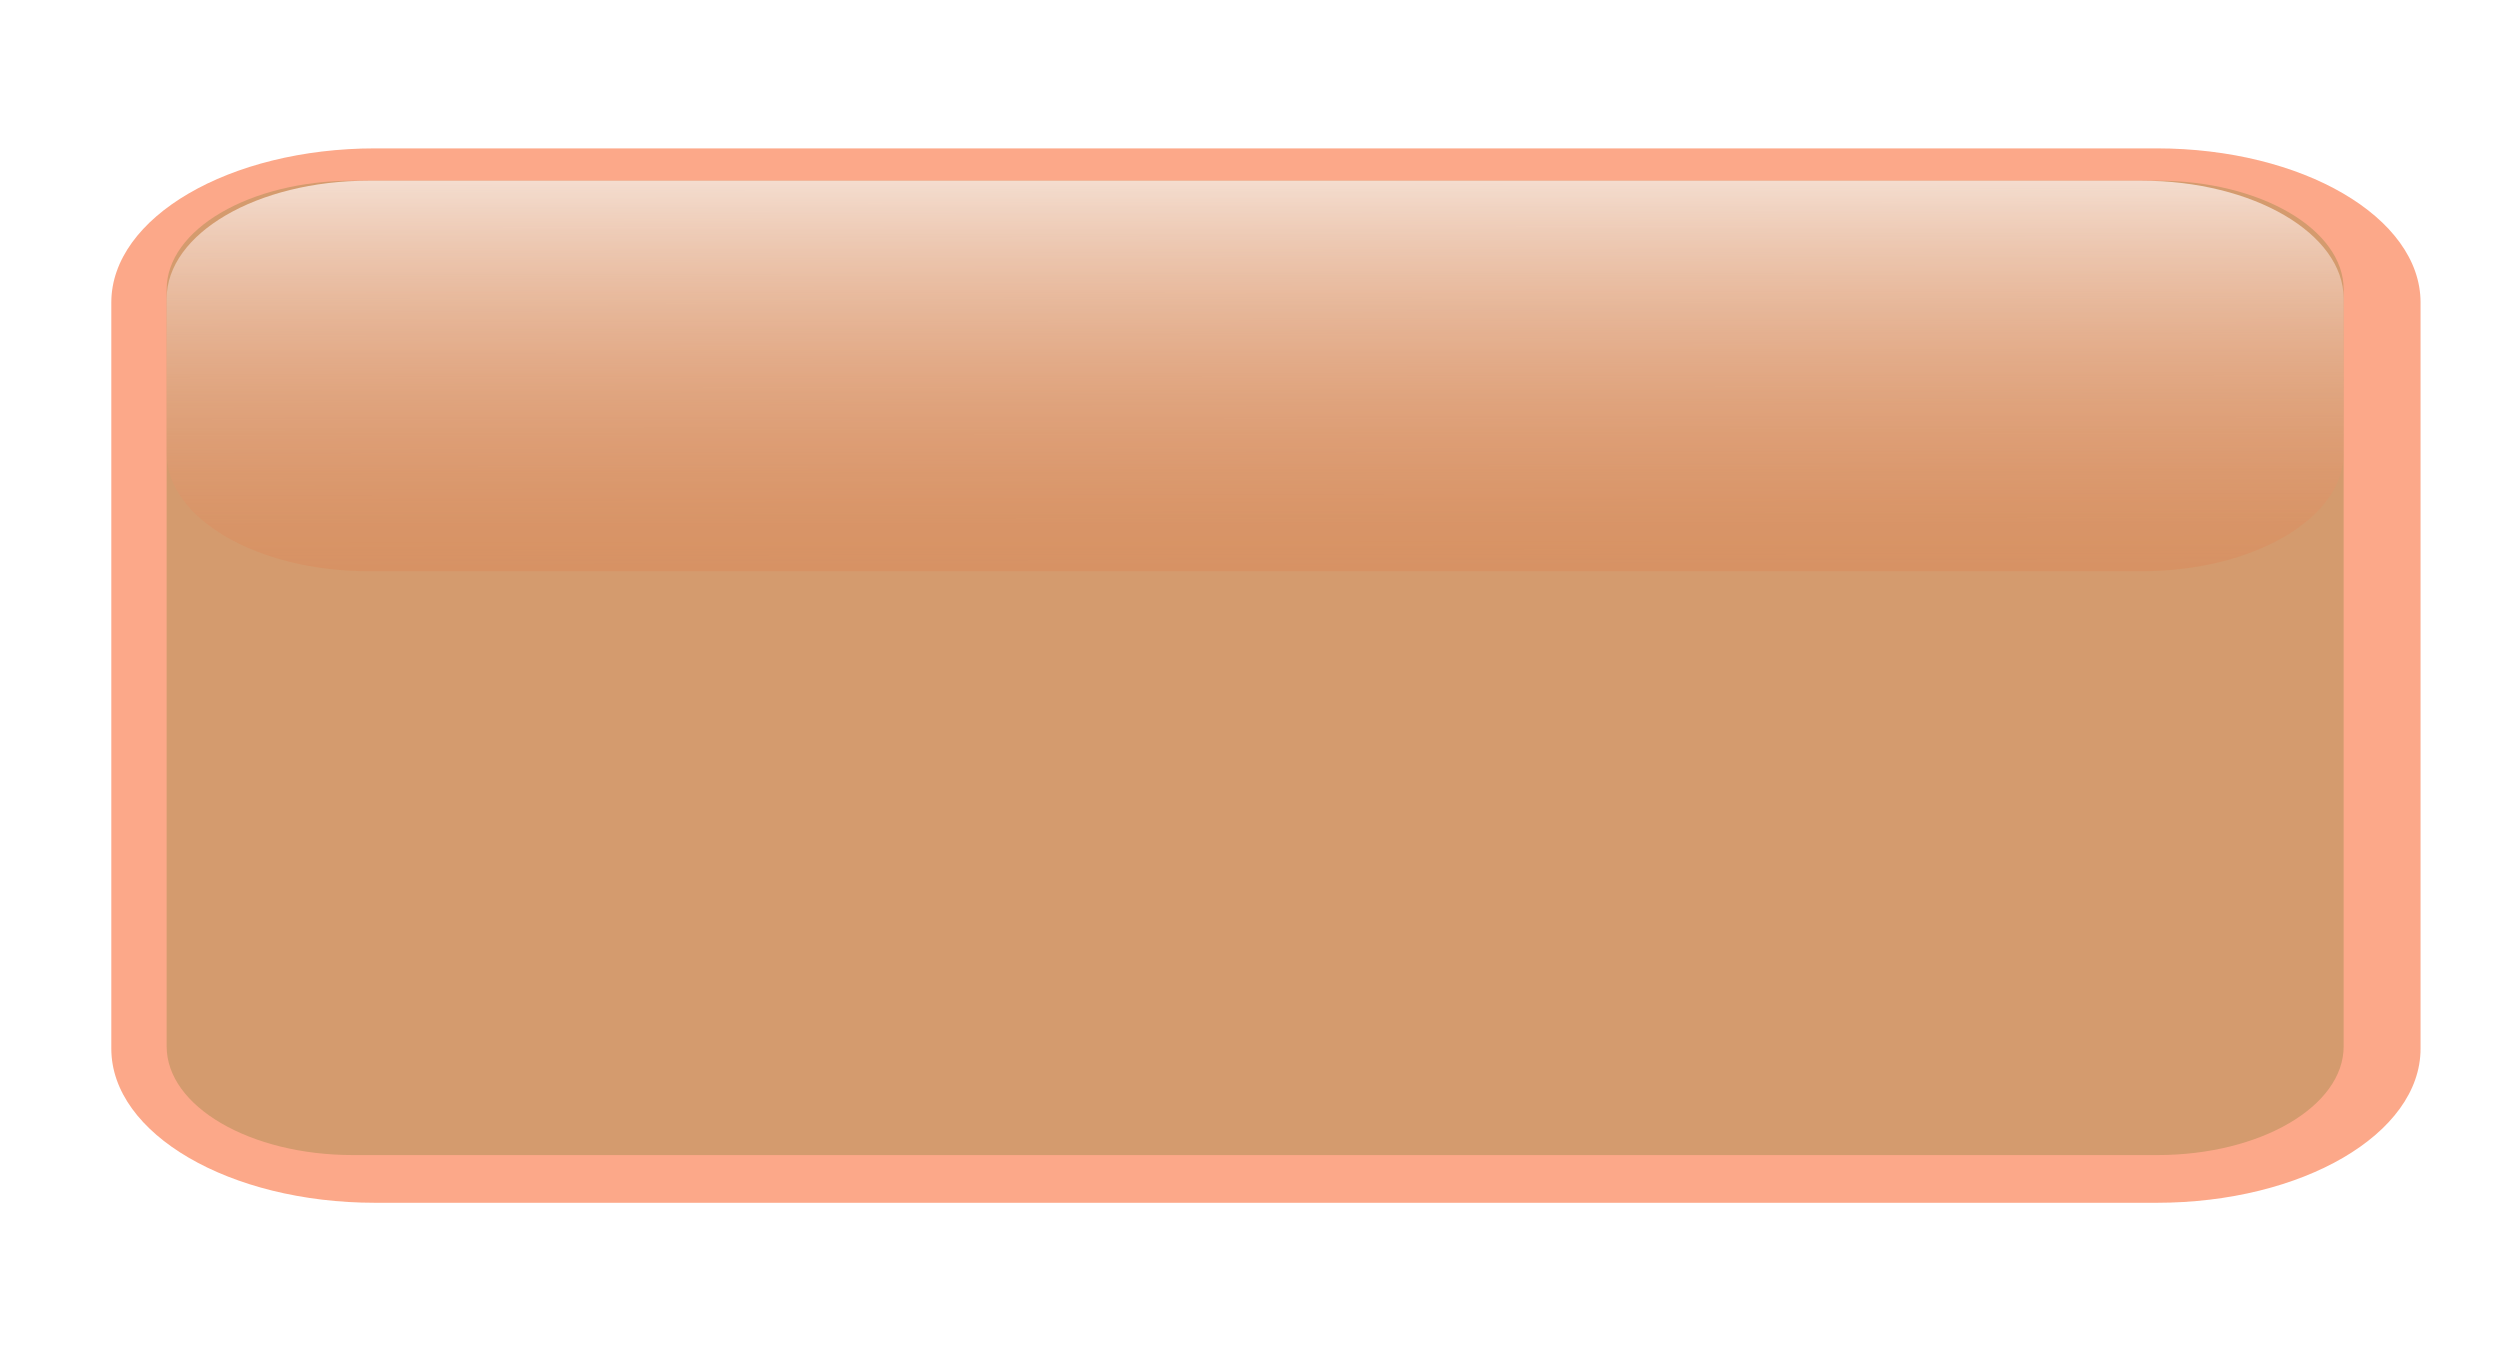
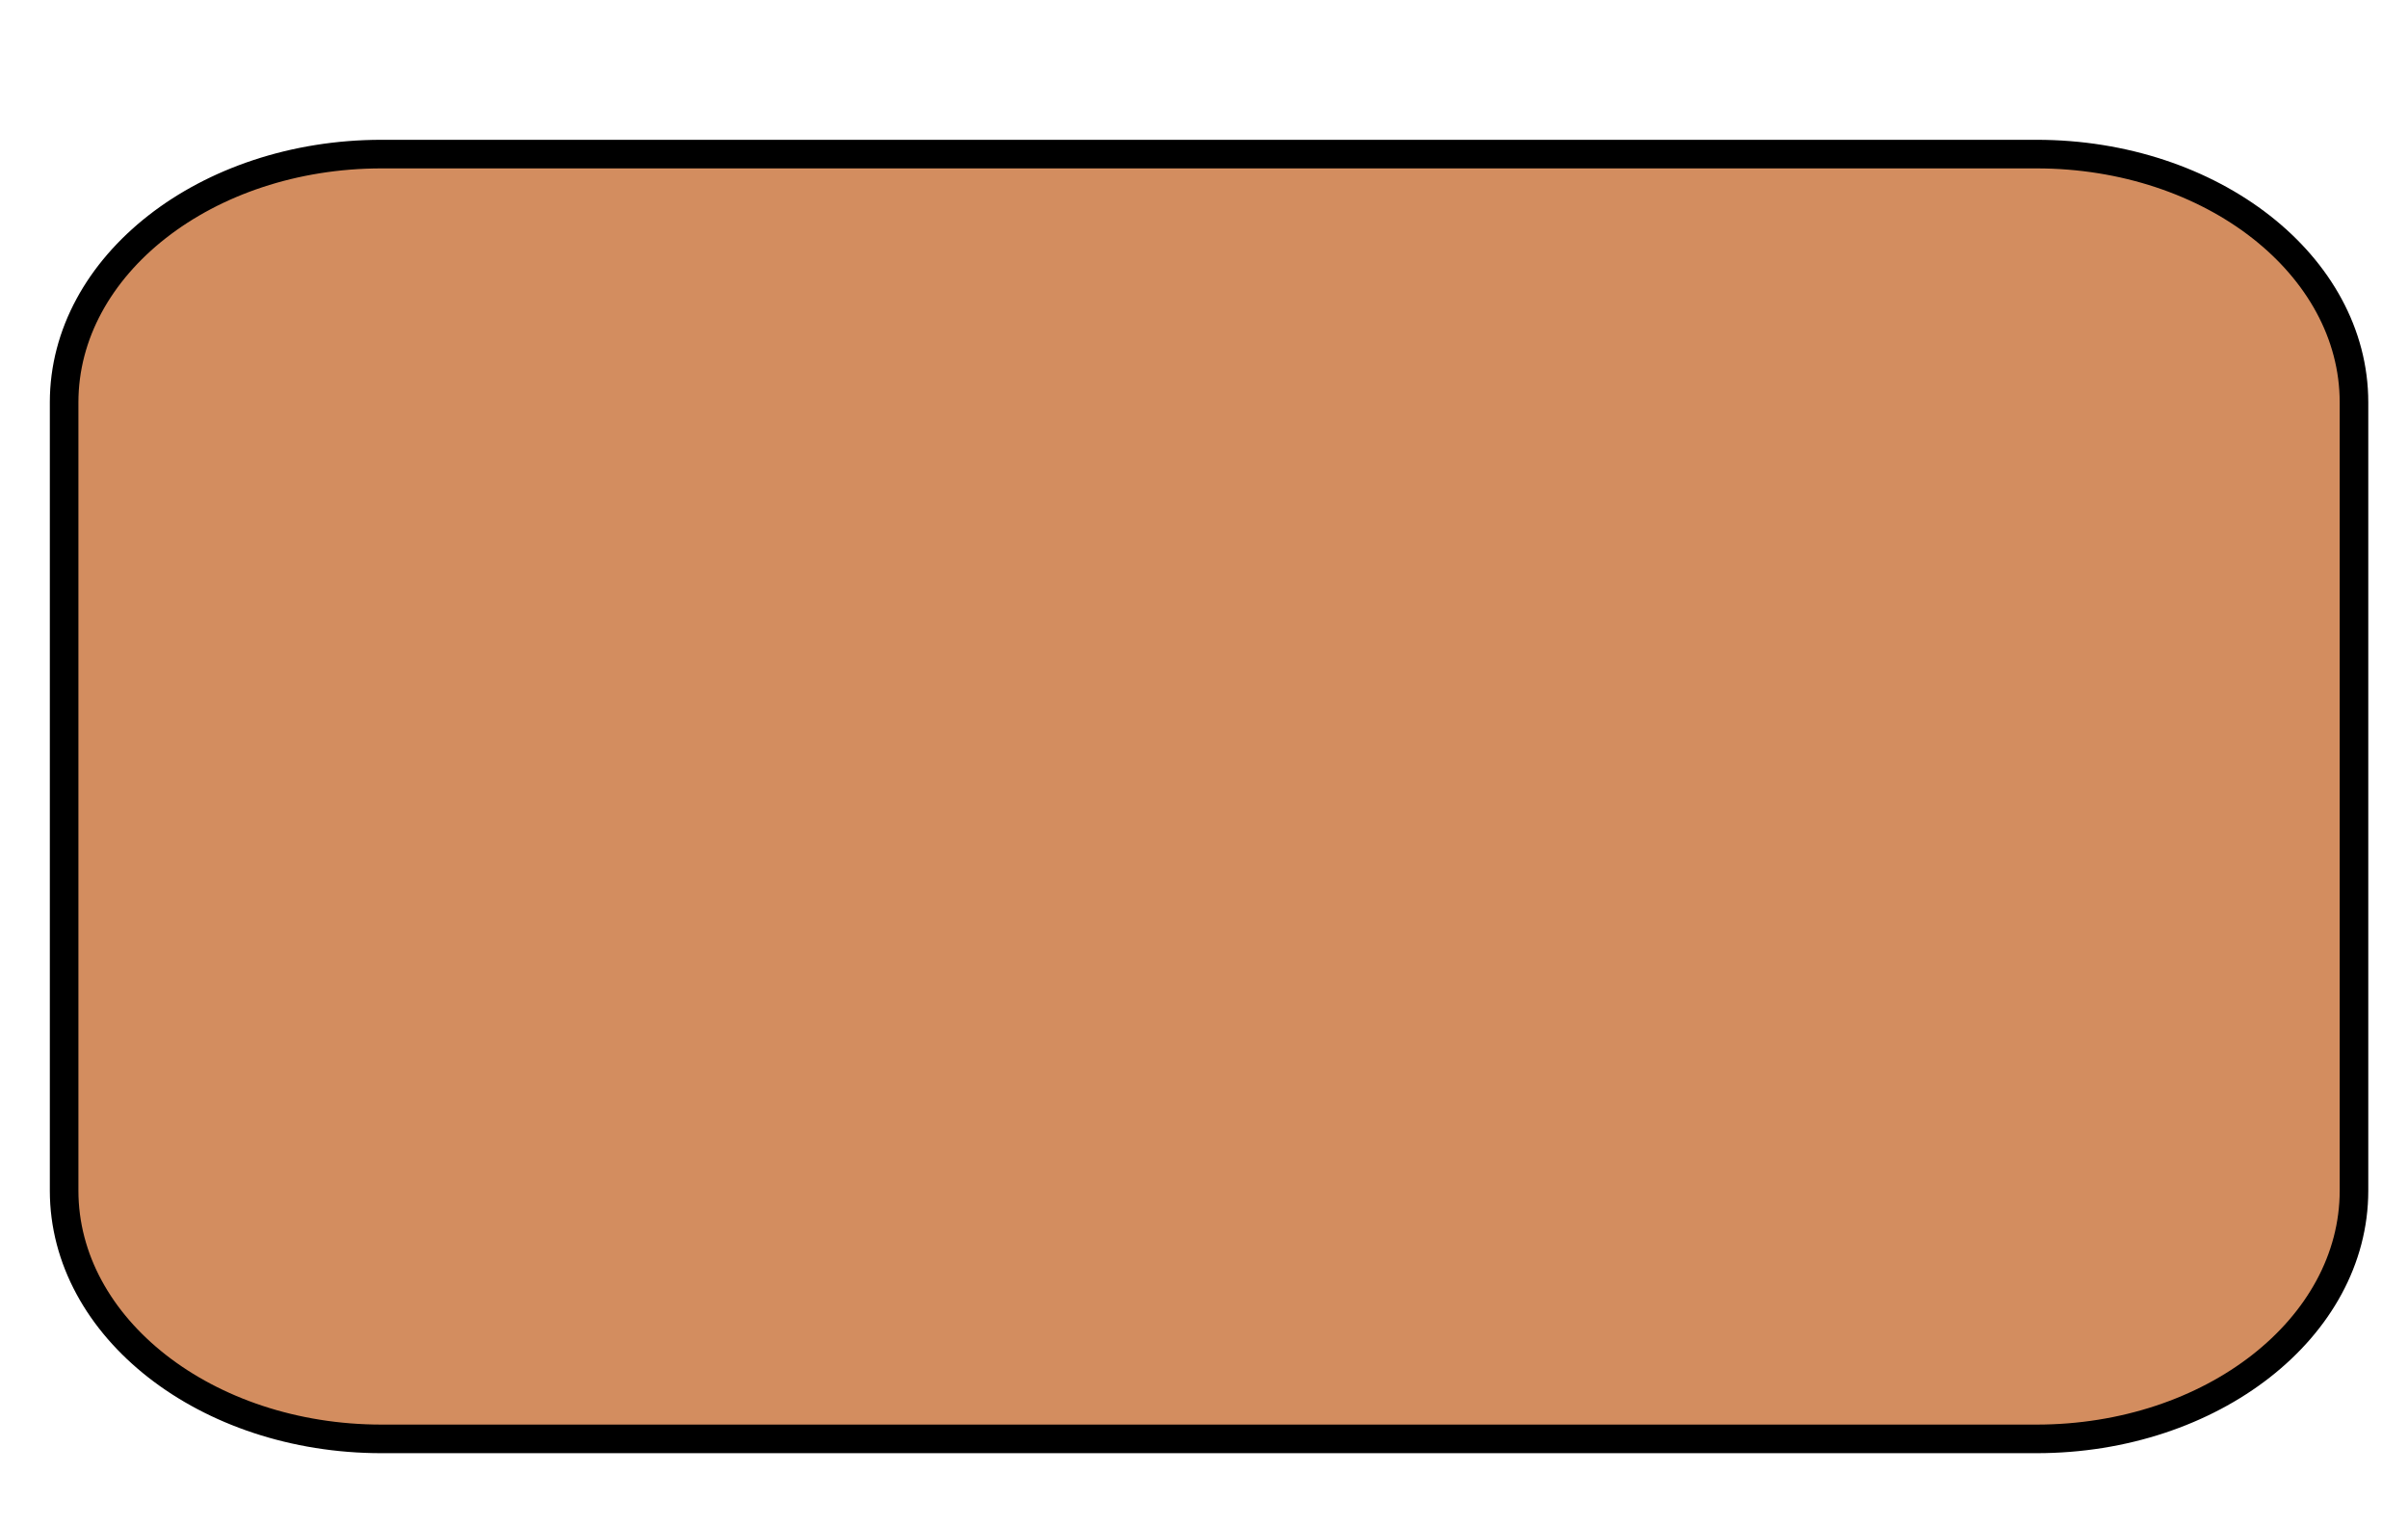
- <svg xmlns="http://www.w3.org/2000/svg" xmlns:xlink="http://www.w3.org/1999/xlink" width="208.18" height="113.34" id="svg3098" version="1.1">
-   <defs id="defs3">
-     <linearGradient xlink:href="#linearGradient3294" id="linearGradient3332" gradientUnits="userSpaceOnUse" gradientTransform="matrix(0.3737772,0,0,0.1148277,-145.5574,-124.0219)" x1="234.463" y1="735.442" x2="233.056" y2="480.198" />
-     <linearGradient id="linearGradient3294">
-       <stop id="stop3296" offset="0" style="stop-color:#cf4700;stop-opacity:0.29;" />
-       <stop id="stop3298" offset="1" style="stop-color:#ffffff;stop-opacity:1;" />
-     </linearGradient>
-     <linearGradient y2="480.198" x2="233.056" y1="735.442" x1="234.463" gradientTransform="matrix(0.3737772,0,0,0.1148277,-145.5574,-124.0219)" gradientUnits="userSpaceOnUse" id="linearGradient3030" xlink:href="#linearGradient3294" />
-   </defs>
-   <g id="layer1" transform="translate(0,-77.99827)">
-     <g id="g3327" transform="matrix(2.313241,0,0,1.350822,237.8938,178.6676)" style="opacity:0.7">
-       <rect rx="9.501" ry="9.501" y="-65.378" x="-98.833" height="65" width="83.128" id="rect3321" style="font-size:12px;fill:#fb8357;fill-opacity:1;fill-rule:evenodd" />
-       <rect rx="6.703" ry="6.703" y="-63.386" x="-96.841" height="60.066" width="78.368" id="rect3323" style="font-size:12px;fill:#c27030;fill-opacity:1;fill-rule:evenodd" />
-       <rect rx="7.277" ry="7.277" y="-63.386" x="-96.841" height="24.075" width="78.368" id="rect3325" style="font-size:12px;fill:url(#linearGradient3030);fill-opacity:1;fill-rule:evenodd" />
-     </g>
+ <svg xmlns="http://www.w3.org/2000/svg" width="174.18" height="110.34" id="svg3960" version="1.1">
+   <defs id="defs3" />
+   <g id="layer1" transform="translate(0,-80.99776)">
+     <rect style="fill:#d38d5f;fill-opacity:1;stroke:#000000;stroke-width:2.068;stroke-linecap:butt;stroke-linejoin:round;stroke-miterlimit:4;stroke-opacity:1;stroke-dasharray:none;stroke-dashoffset:0;display:inline" id="rect4098" width="165.635" height="92.916" x="4.638" y="92.142" rx="22.963" ry="17.955" />
  </g>
</svg>
